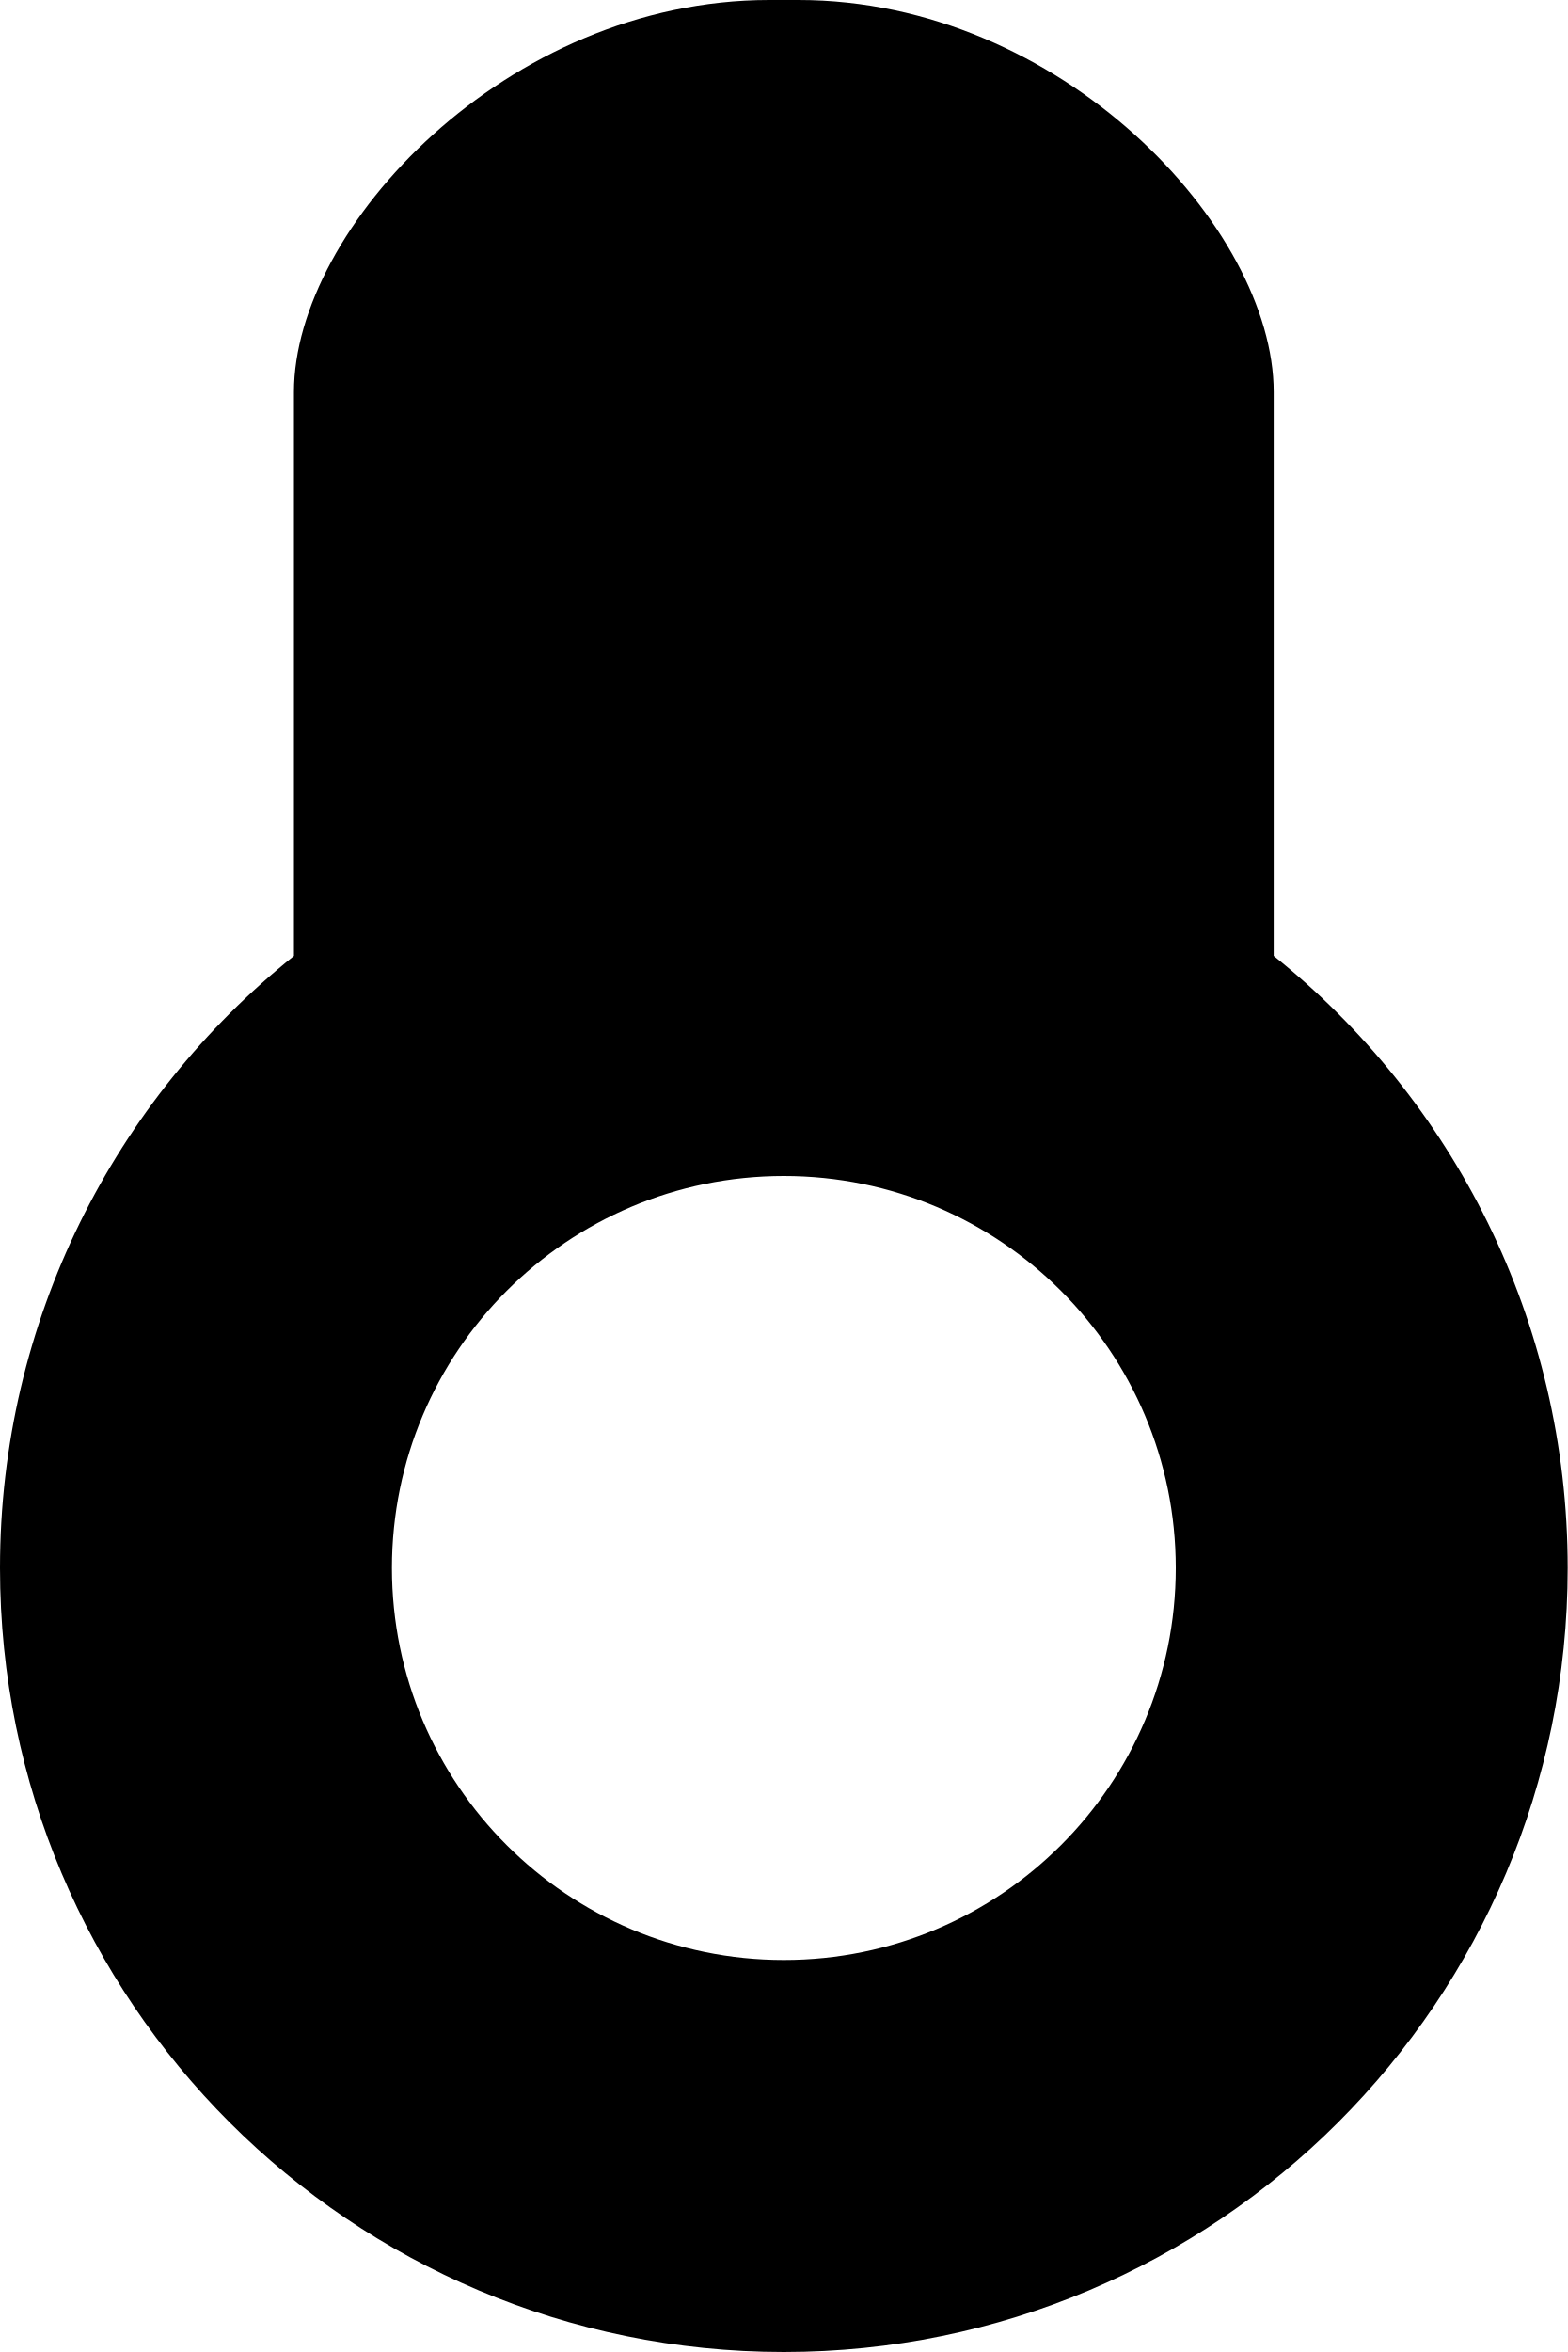
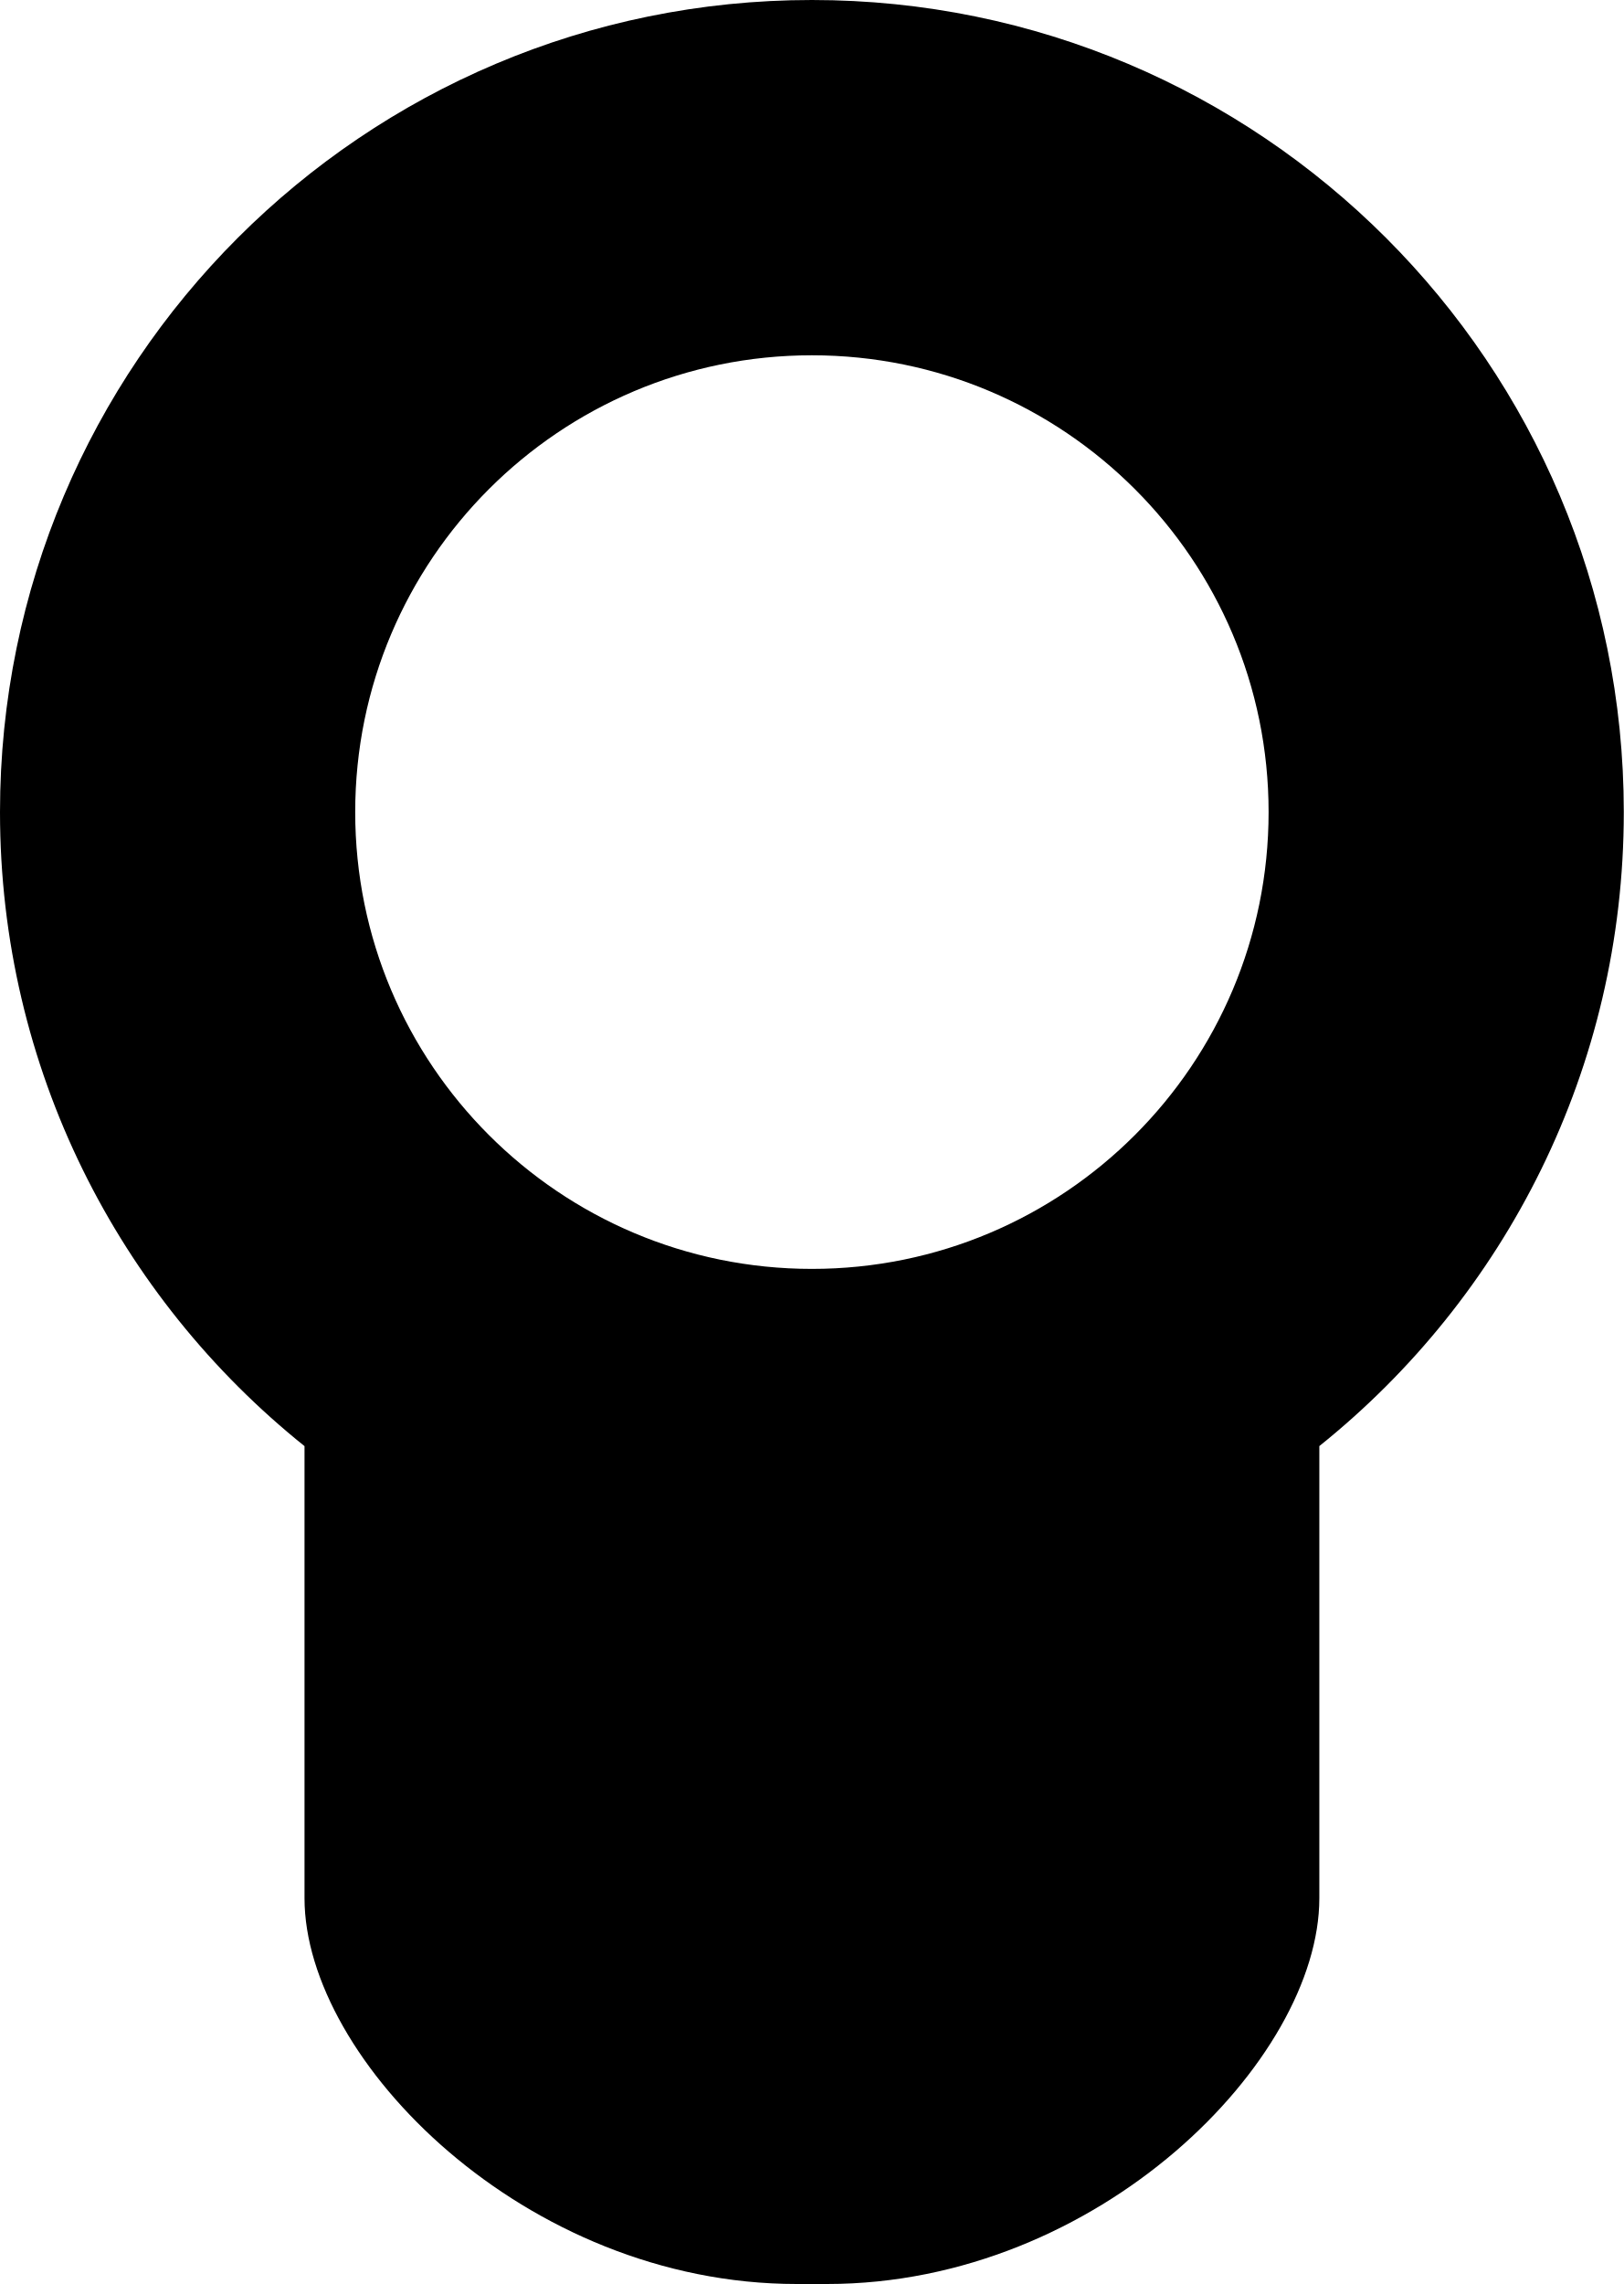
- <svg xmlns="http://www.w3.org/2000/svg" width="32px" height="48px" viewBox="0 0 32 48" version="1.1">
+ <svg xmlns="http://www.w3.org/2000/svg" width="32px" height="45px" viewBox="0 0 32 45" version="1.1">
  <defs />
  <g id="Page-1" stroke="none" stroke-width="1" fill="none" fill-rule="evenodd">
    <g id="Artboard-3" transform="translate(-14, -6)" fill="#000000">
-       <path d="M20,25.509 L20,14 C20.001,10.652 24.344,6 29.701,6 L30.3,6 C35.657,6 39.999,10.652 39.999,14 L39.999,19.937 L39.999,25.508 C43.657,28.441 46,32.947 46,38 C46,46.837 38.837,54 30,54 C21.163,54 14,46.837 14,38 C14,32.947 16.342,28.442 20,25.509 Z M30,46 C34.418,46 38,42.418 38,38 C38,33.582 34.418,30 30,30 C25.582,30 22,33.582 22,38 C22,42.418 25.582,46 30,46 Z" id="Combined-Shape" />
+       <path d="M20,22.509 L20,13.6 C20.001,10.419 24.344,6 29.701,6 L30.3,6 C35.657,6 39.999,10.419 39.999,13.6 L39.999,19.24 L39.999,22.508 C43.657,25.441 46,29.947 46,35 C46,43.837 38.837,51 30,51 C21.163,51 14,43.837 14,35 C14,29.947 16.342,25.442 20,22.509 Z M30,44 C34.971,44 39,39.971 39,35 C39,30.029 34.971,26 30,26 C25.029,26 21,30.029 21,35 C21,39.971 25.029,44 30,44 Z" id="Combined-Shape" transform="translate(30, 28.5) rotate(180) translate(-30, -28.5) " />
    </g>
  </g>
</svg>
